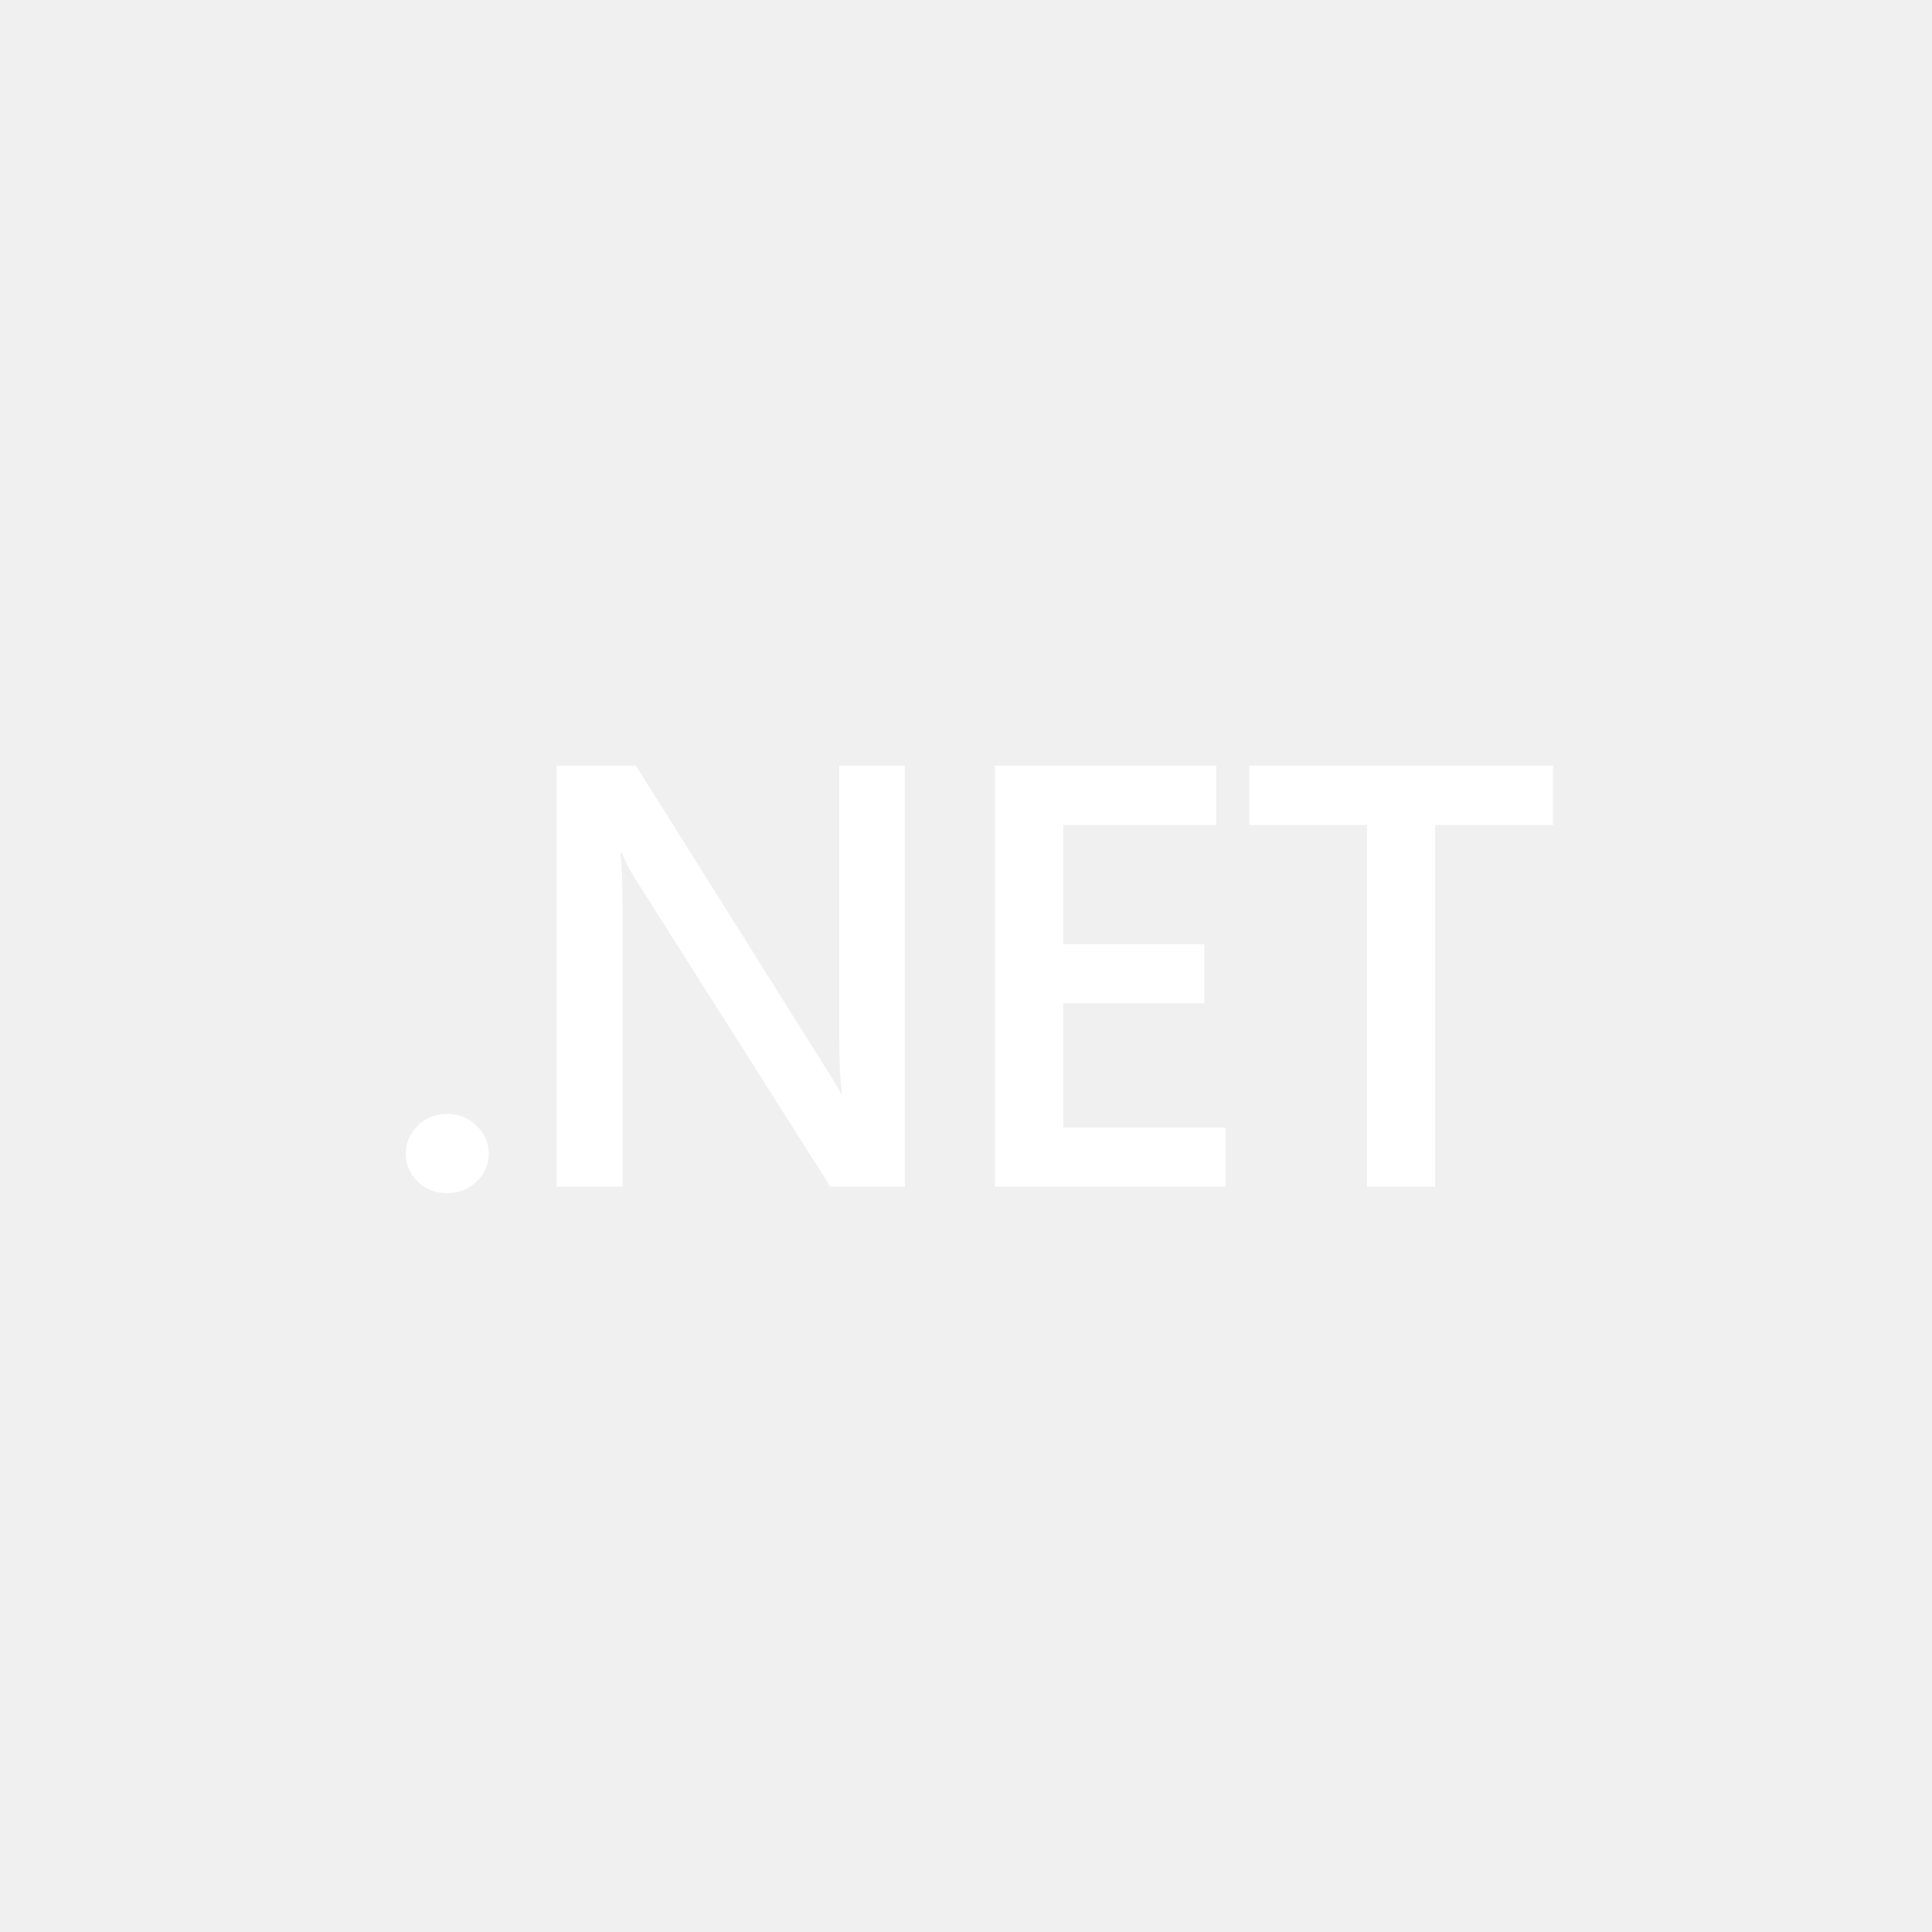
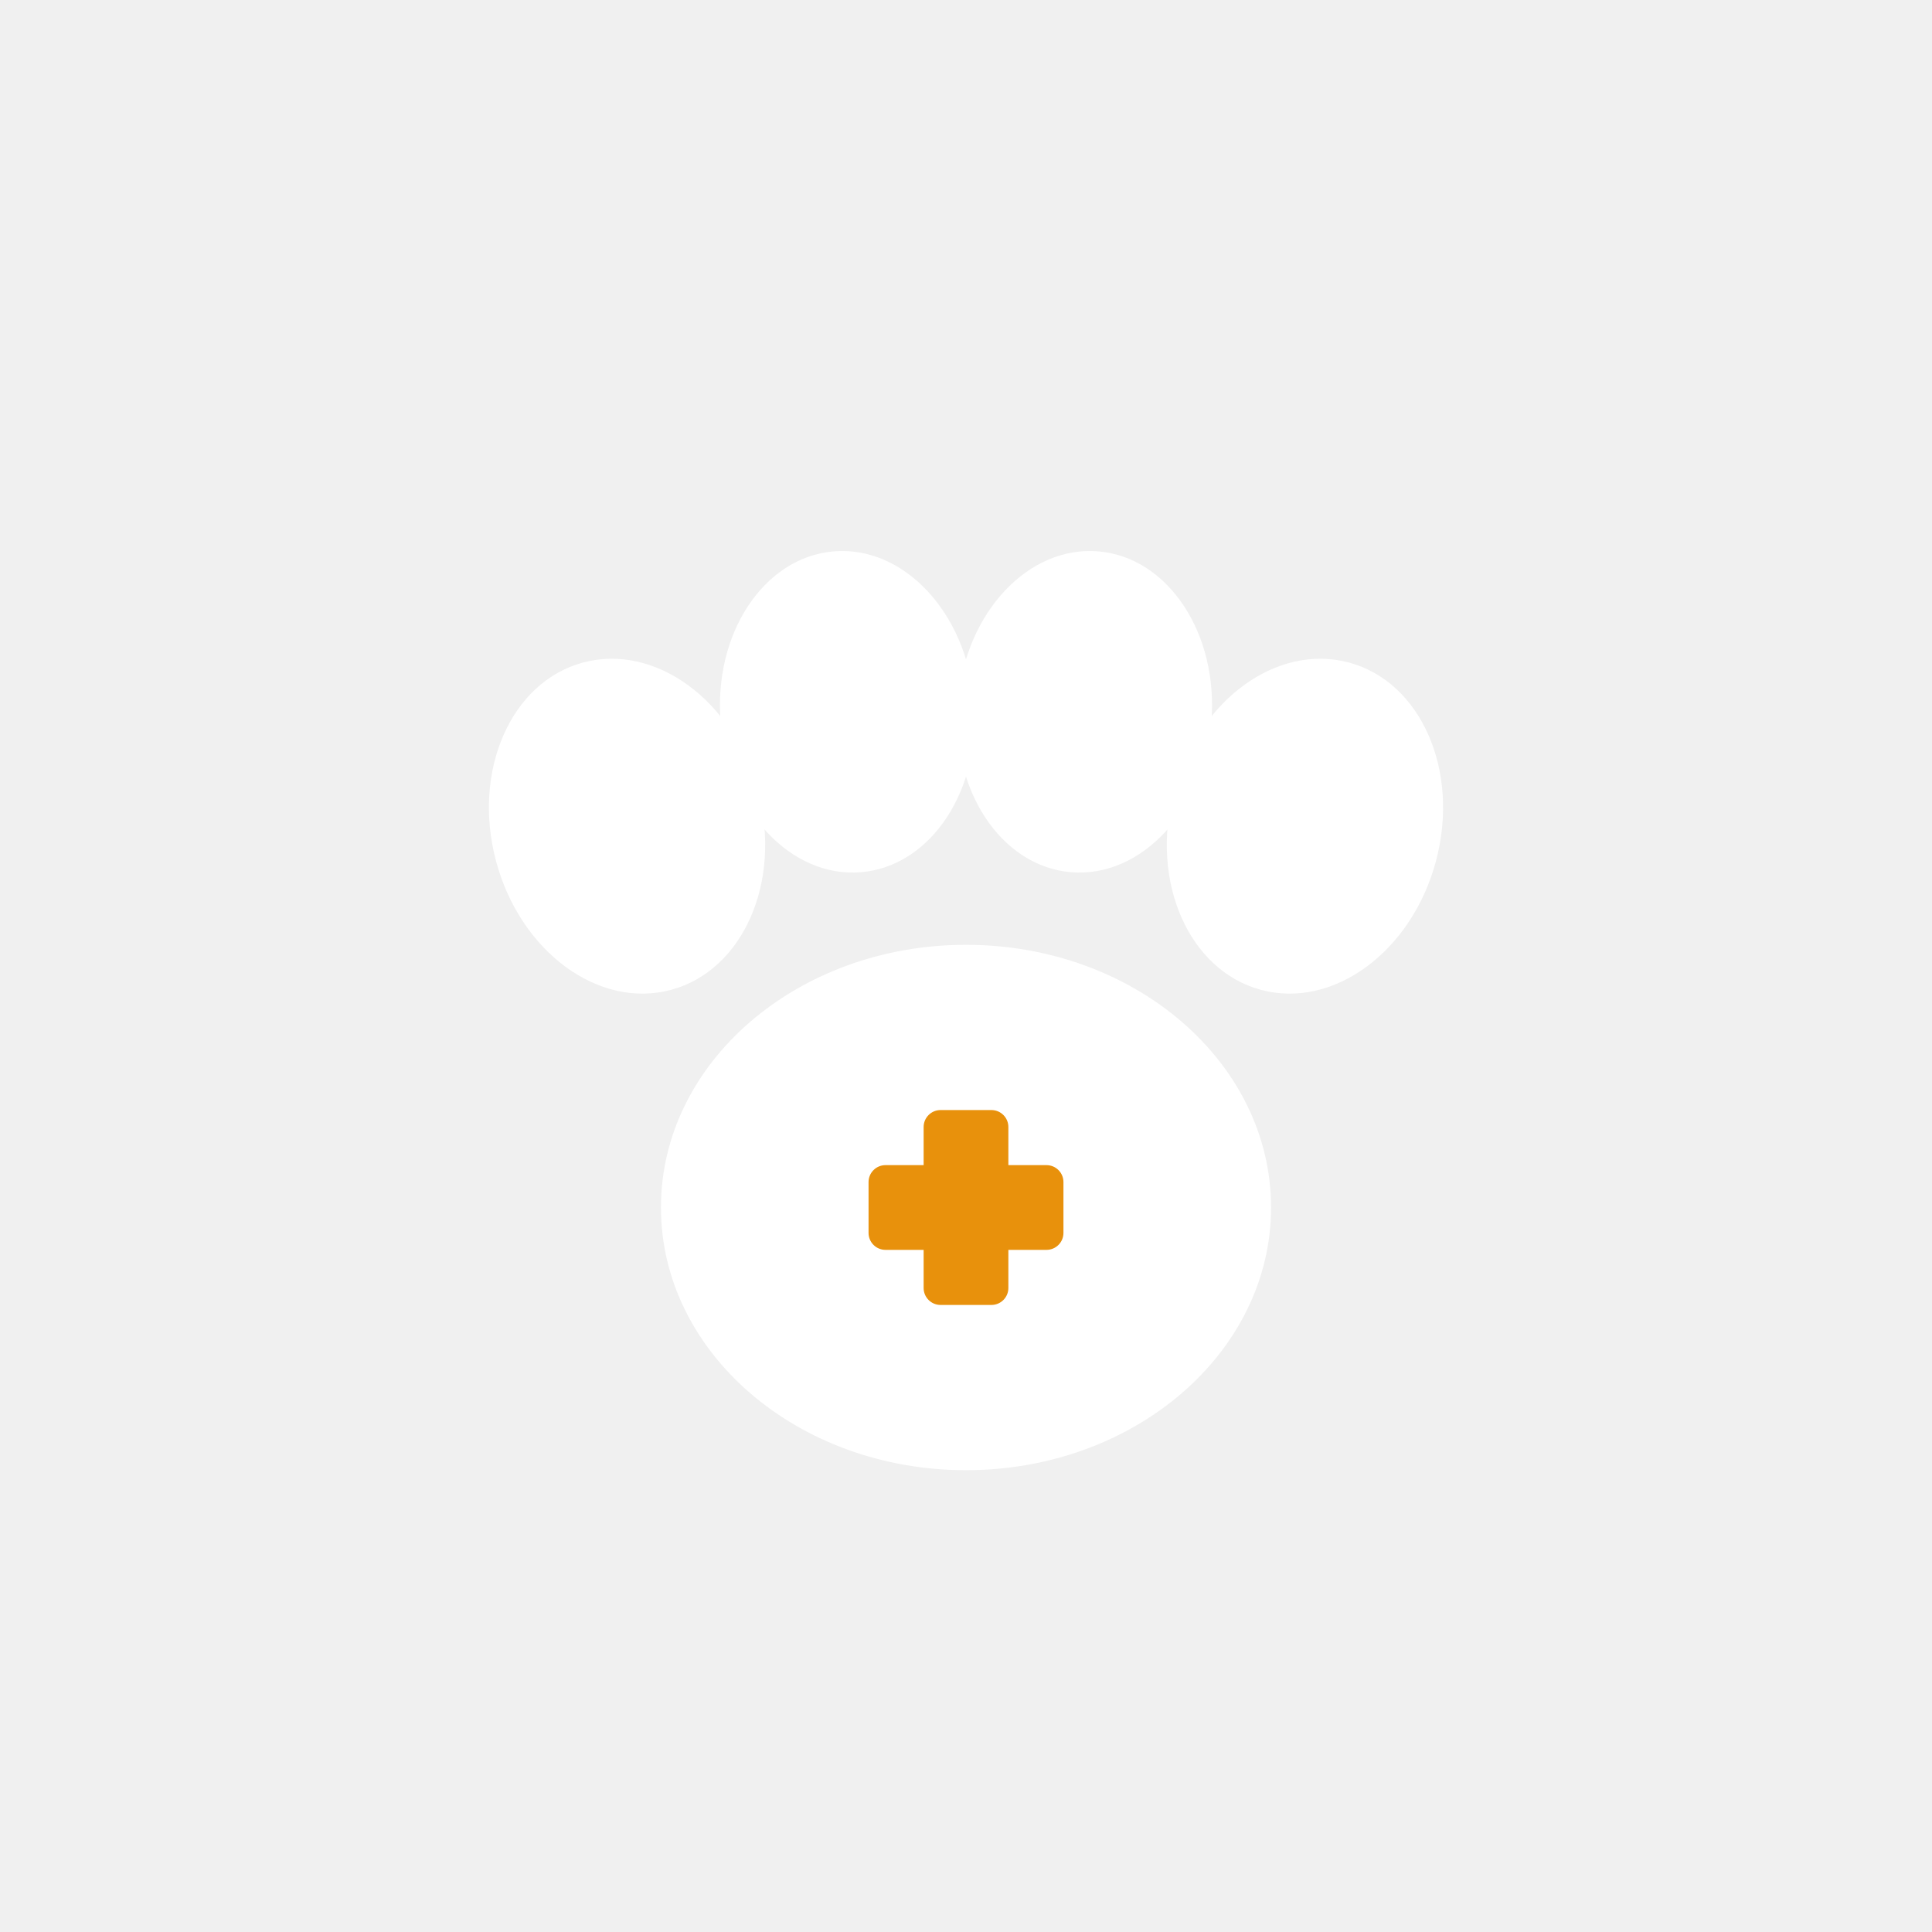
- <svg xmlns="http://www.w3.org/2000/svg" width="456" height="456" viewBox="0 0 456 456" version="1.1" xml:space="preserve" style="fill-rule:evenodd;clip-rule:evenodd;stroke-linejoin:round;stroke-miterlimit:2;">
-   <path d="m 105.5,281.609 c -2.703,0 -5.001,-0.9 -6.893,-2.702 -1.892,-1.848 -2.838,-4.042 -2.838,-6.582 0,-2.587 0.946,-4.804 2.838,-6.652 1.892,-1.848 4.19,-2.772 6.893,-2.772 2.748,0 5.068,0.924 6.96,2.772 1.937,1.848 2.906,4.064 2.906,6.652 0,2.54 -0.968,4.734 -2.906,6.582 -1.892,1.802 -4.212,2.702 -6.96,2.702 z" style="fill:#ffffff;fill-rule:nonzero;stroke-width:0.838" />
-   <path d="M 213.561,280.084 H 195.99 L 149.7,207.054 c -1.171,-1.848 -2.14,-3.765 -2.906,-5.751 h -0.406 c 0.361,2.125 0.541,6.675 0.541,13.65 v 65.132 h -15.543 v -99.36 h 18.719 l 44.737,71.298 c 1.892,2.957 3.109,4.989 3.649,6.098 h 0.27 c -0.45,-2.632 -0.676,-7.09 -0.676,-13.373 v -64.023 h 15.476 z" style="fill:#ffffff;fill-rule:nonzero;stroke-width:0.838" />
-   <path d="m 289.251,280.084 h -54.401 v -99.36 h 52.238 v 13.997 h -36.154 v 28.131 h 33.316 v 13.927 h -33.316 v 29.378 h 38.316 z" style="fill:#ffffff;fill-rule:nonzero;stroke-width:0.838" />
-   <path d="M 366.565,194.721 H 338.722 v 85.363 h -16.084 v -85.363 h -27.775 v -13.997 h 71.701 z" style="fill:#ffffff;fill-rule:nonzero;stroke-width:0.838" />
+ <svg xmlns="http://www.w3.org/2000/svg" width="456" height="456" viewBox="0 0 456 456" version="1.1">
+   <ellipse cx="228" cy="285" rx="72" ry="62" fill="#FFFFFF" />
+   <ellipse cx="148" cy="195" rx="32" ry="40" transform="rotate(-15, 148, 195)" fill="#FFFFFF" />
+   <ellipse cx="200" cy="168" rx="30" ry="38" transform="rotate(-5, 200, 168)" fill="#FFFFFF" />
+   <ellipse cx="256" cy="168" rx="30" ry="38" transform="rotate(5, 256, 168)" fill="#FFFFFF" />
+   <ellipse cx="308" cy="195" rx="32" ry="40" transform="rotate(15, 308, 195)" fill="#FFFFFF" />
+   <rect x="218" y="262" width="20" height="46" rx="4" fill="#E8910C" />
+   <rect x="205" y="275" width="46" height="20" rx="4" fill="#E8910C" />
</svg>
